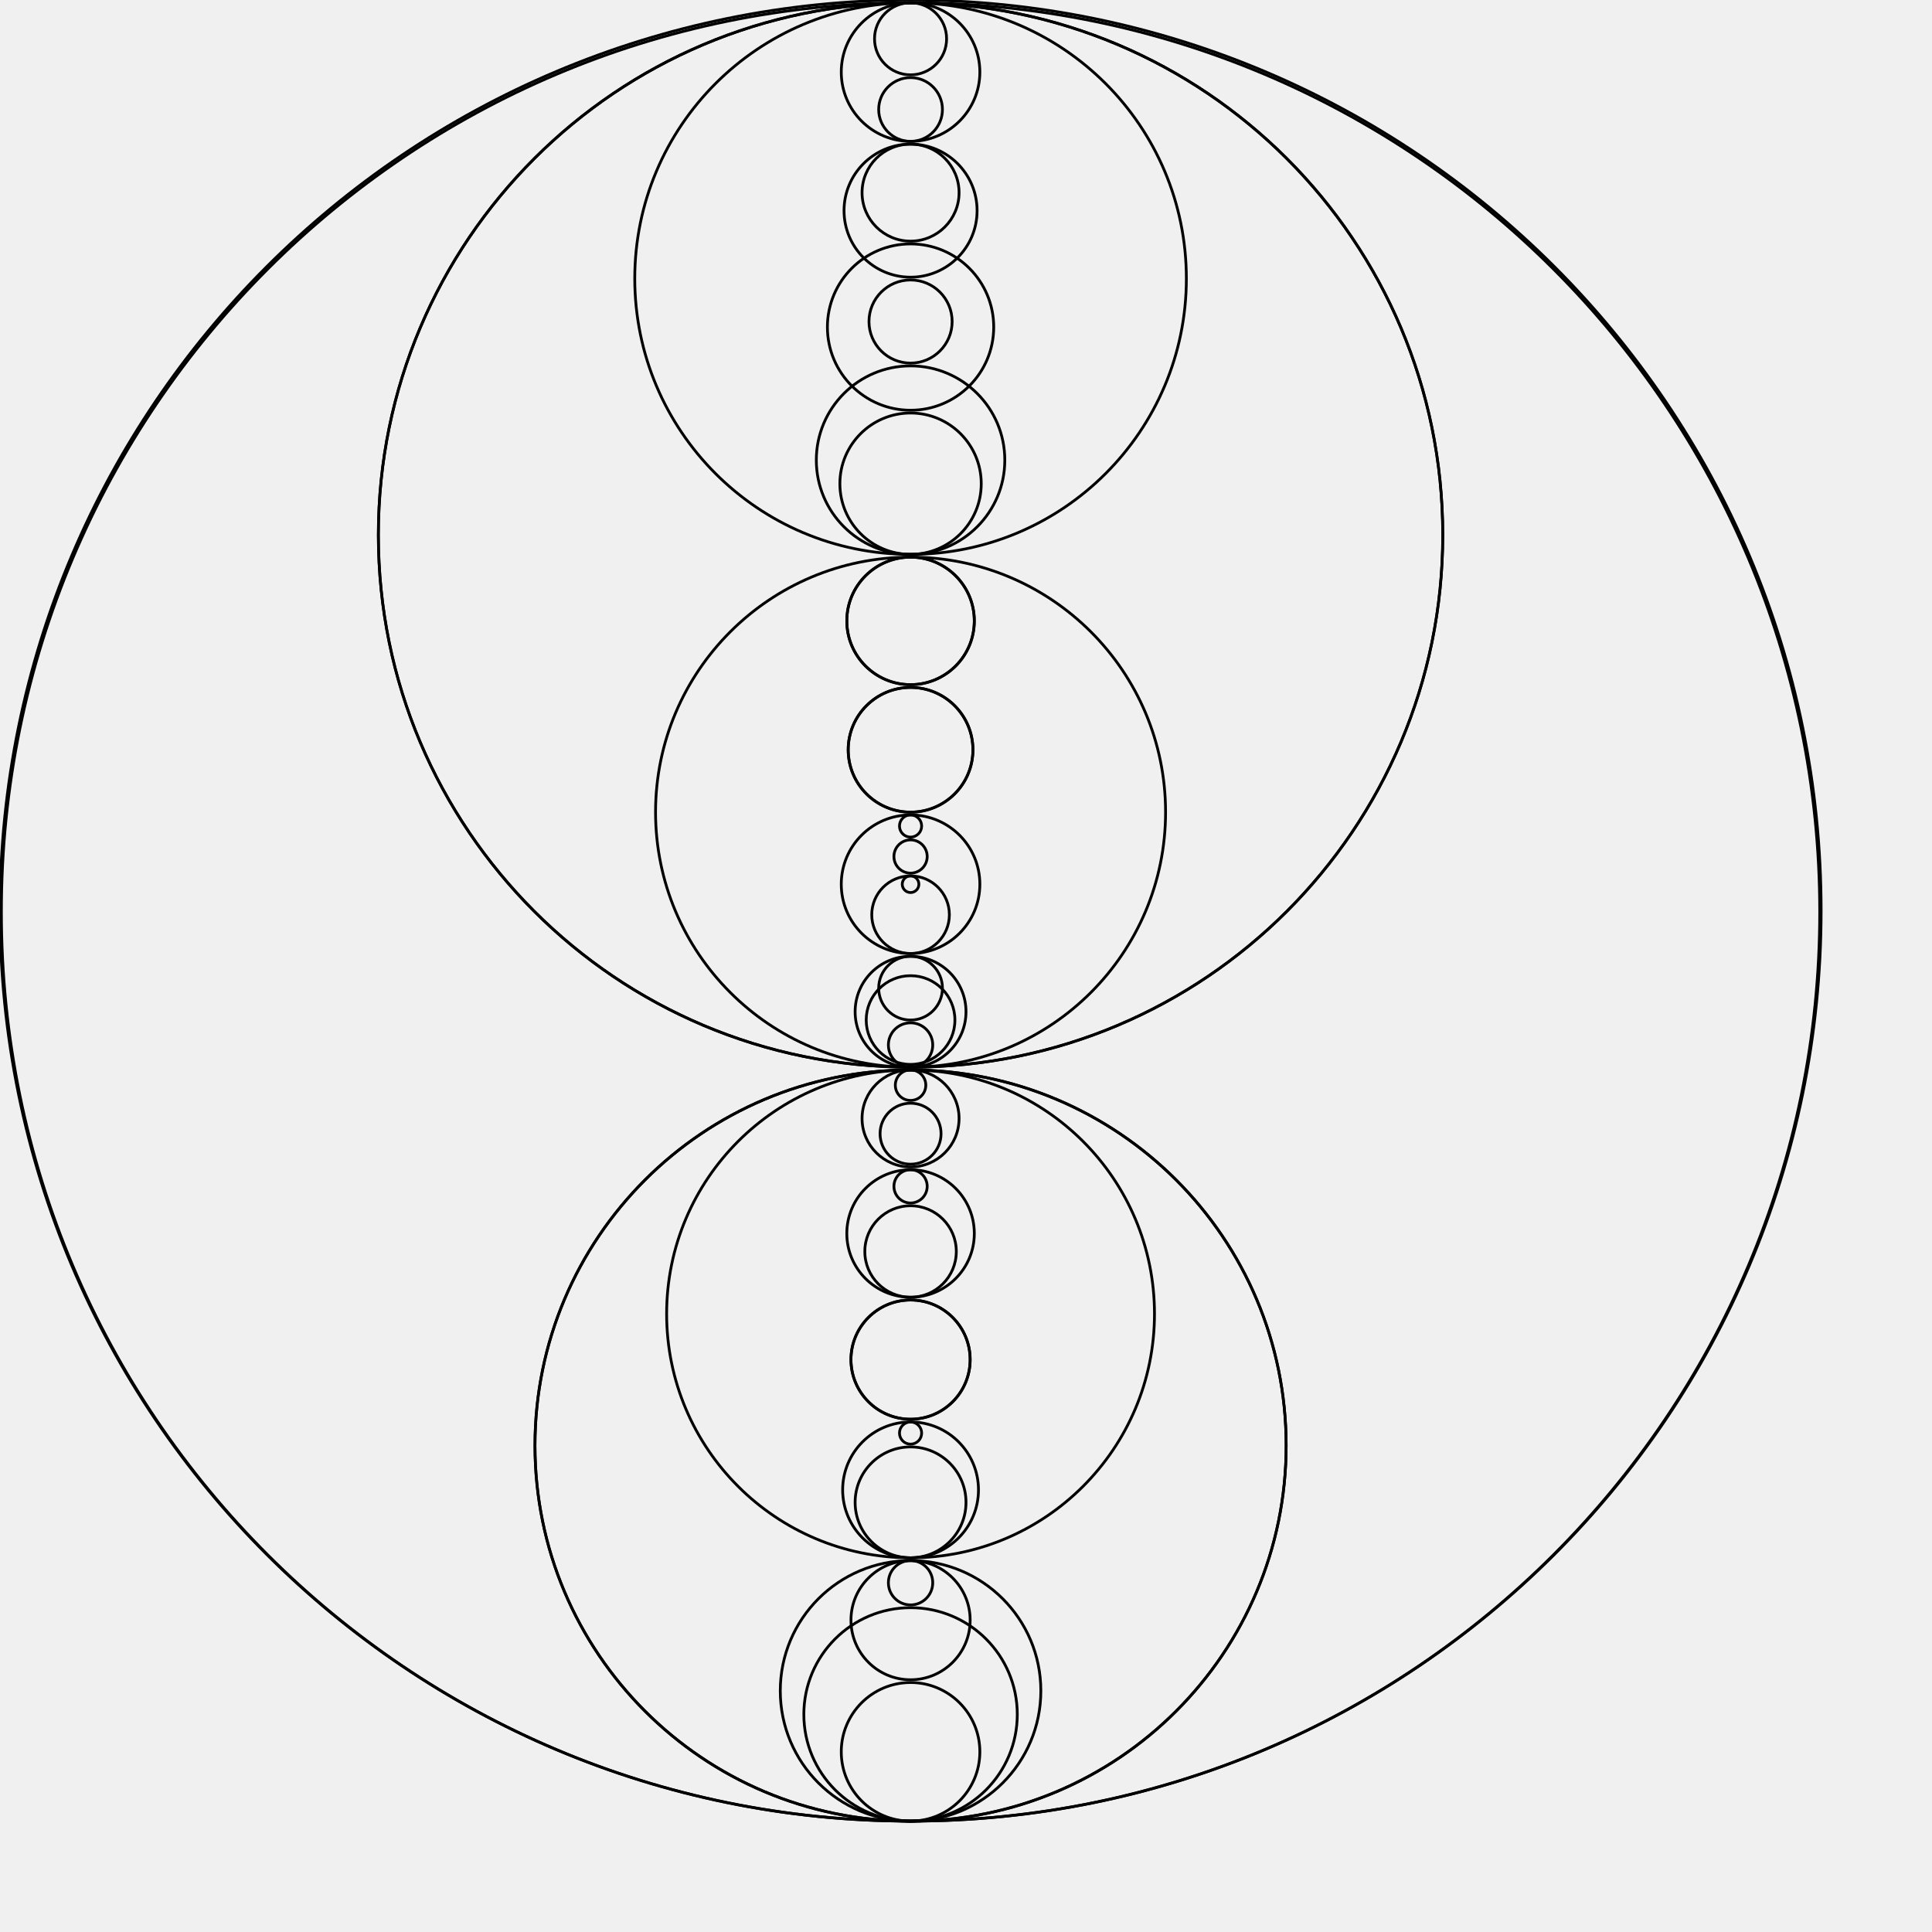
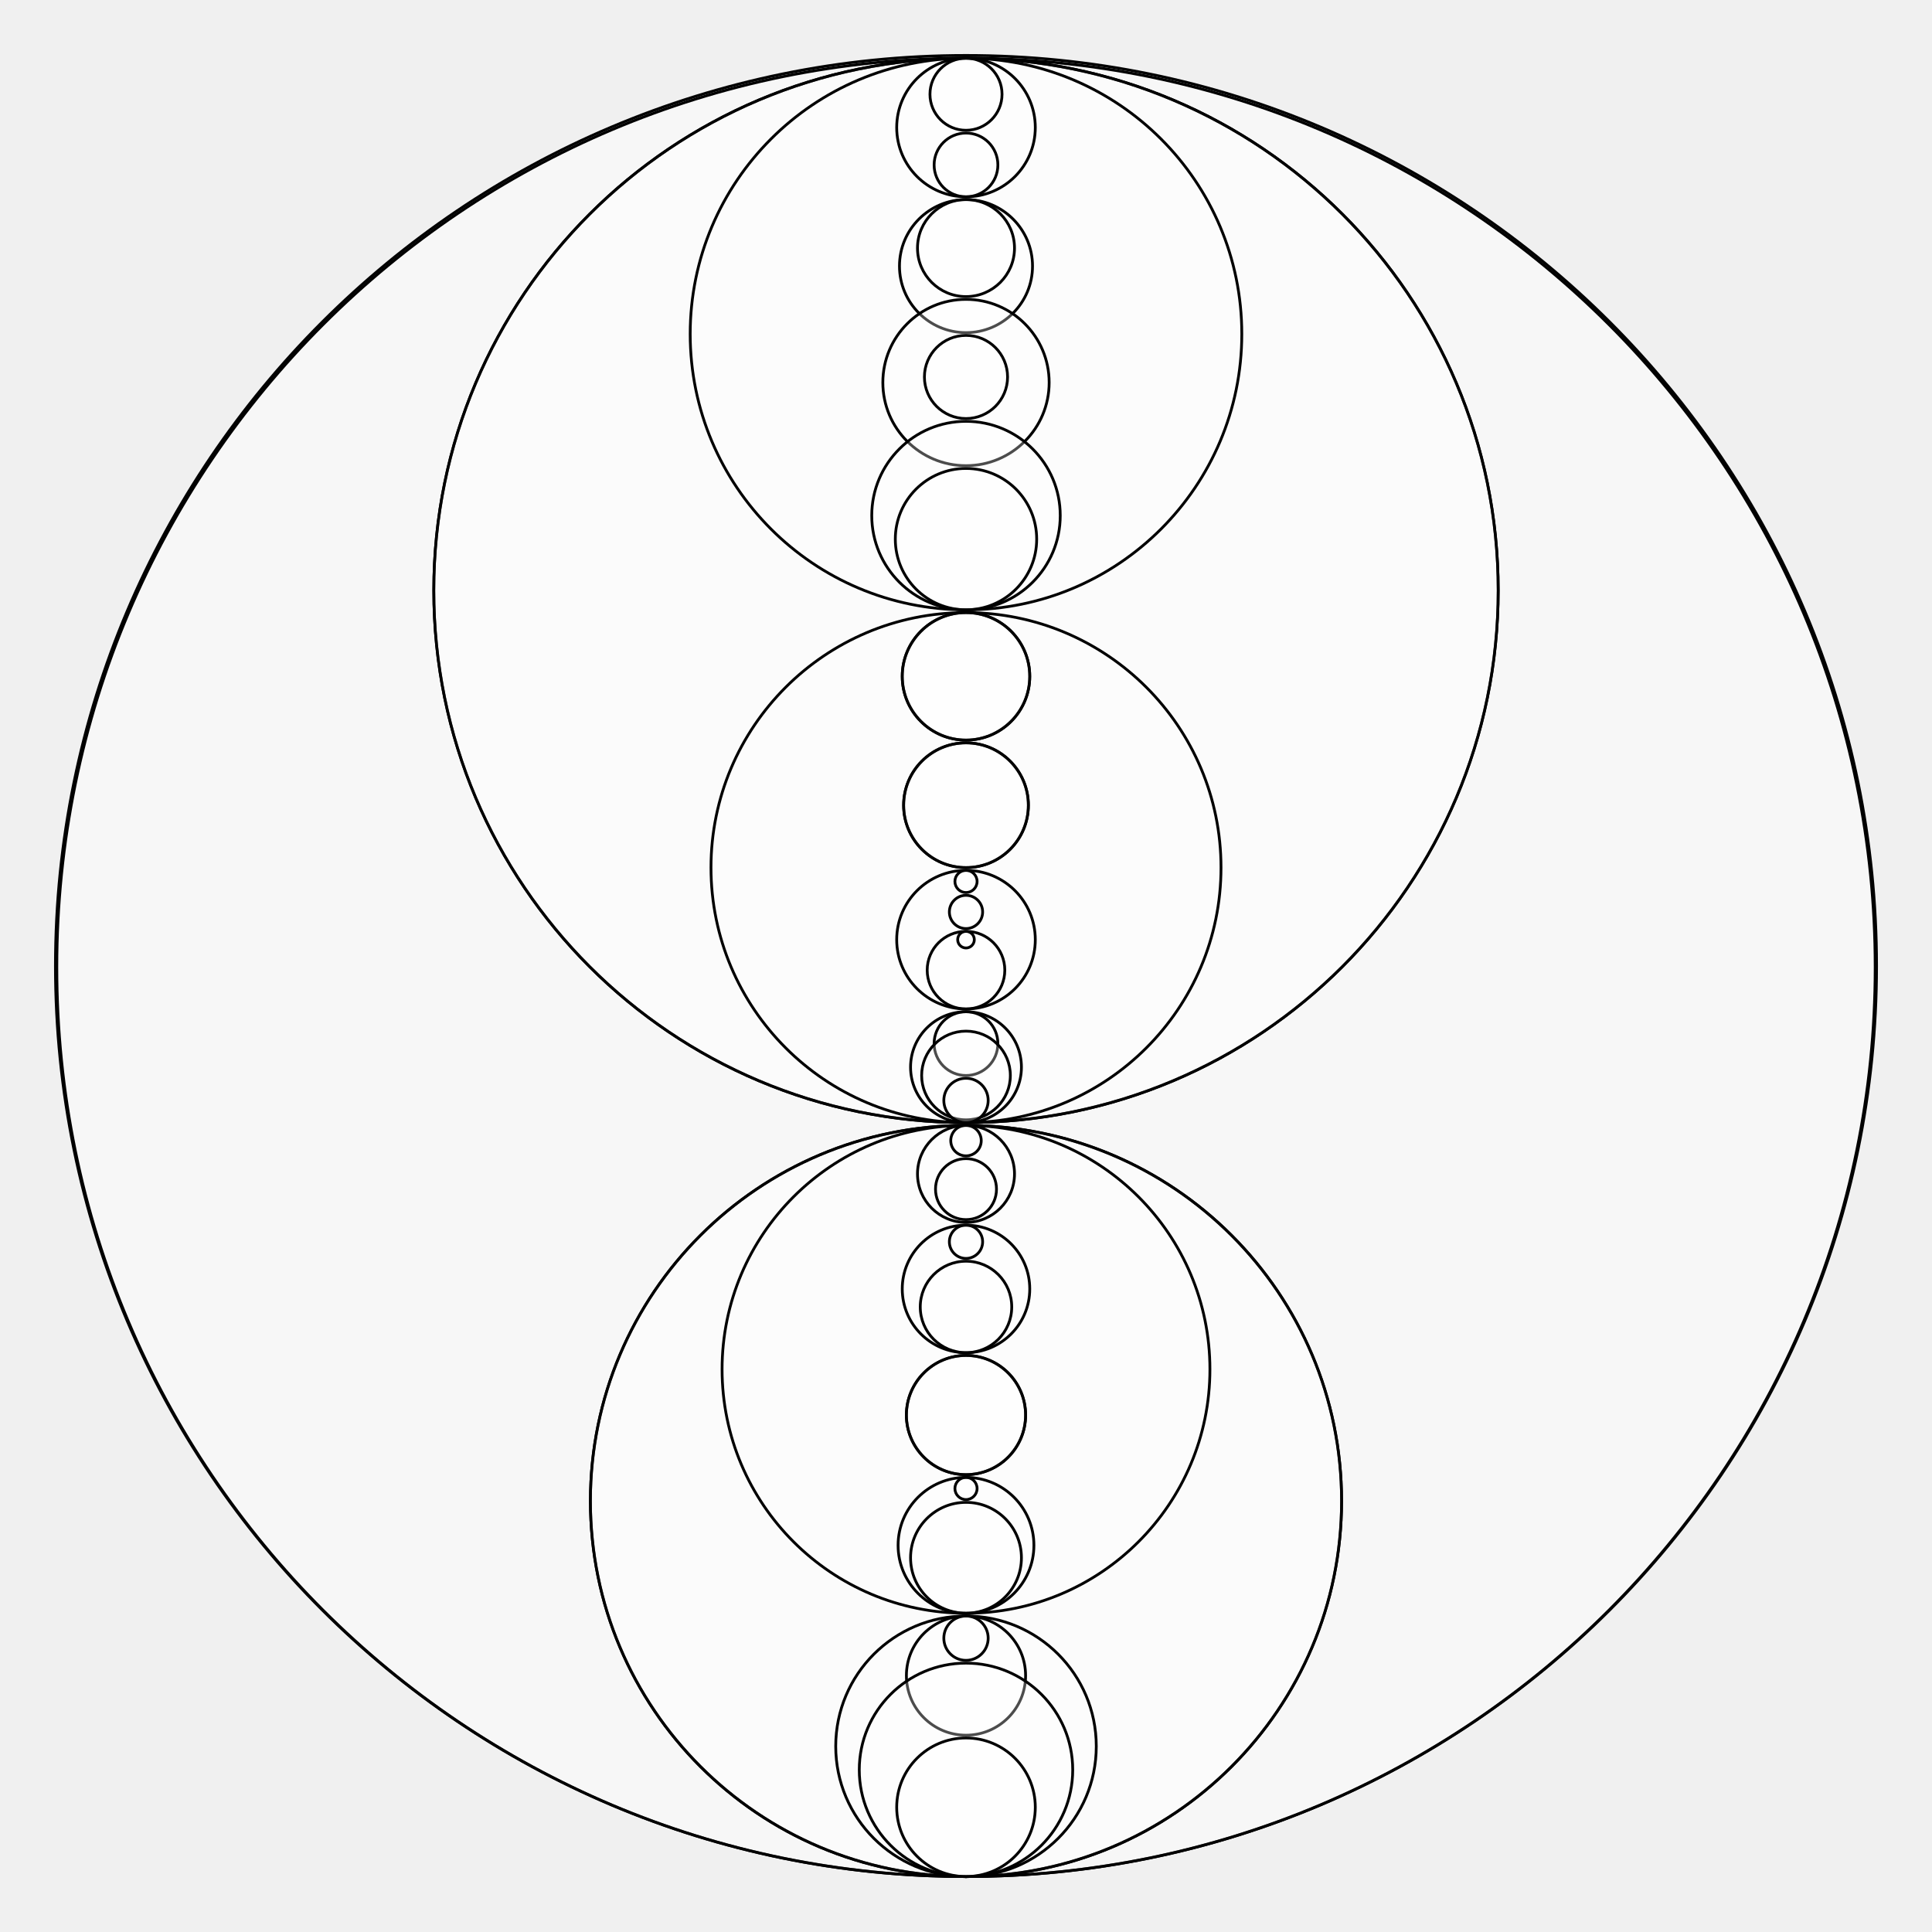
<svg xmlns="http://www.w3.org/2000/svg" width="348.5" height="348.5" viewBox="0 0 697 697">
-   <g transform="translate(328.5 400)">
-     <circle style="fill:none;stroke:black;stroke-width:1px" cy="-71.5" cx="0" r="328.5" />
-     <circle style="fill:none;stroke:black;stroke-width:1px" cy="-71" cx="0" r="328" />
-     <circle style="fill:none;stroke:black;stroke-width:1px" cy="-207" cx="0" r="192" />
-     <circle style="fill:none;stroke:black;stroke-width:1px" cy="-207" cx="0" r="192" />
-     <circle style="fill:none;stroke:black;stroke-width:1px" cy="-299.5" cx="0" r="99.5" />
-     <circle style="fill:none;stroke:black;stroke-width:1px" cy="-374" cx="0" r="25" />
-     <circle style="fill:none;stroke:black;stroke-width:1px" cy="-386" cx="0" r="13" />
-     <circle style="fill:none;stroke:black;stroke-width:1px" cy="-360.5" cx="0" r="11.5" />
-     <circle style="fill:none;stroke:black;stroke-width:1px" cy="-324" cx="0" r="24" />
-     <circle style="fill:none;stroke:black;stroke-width:1px" cy="-330.5" cx="0" r="17.5" />
-     <circle style="fill:none;stroke:black;stroke-width:1px" cy="-282" cx="0" r="30" />
-     <circle style="fill:none;stroke:black;stroke-width:1px" cy="-284" cx="0" r="15" />
-     <circle style="fill:none;stroke:black;stroke-width:1px" cy="-234" cx="0" r="34" />
-     <circle style="fill:none;stroke:black;stroke-width:1px" cy="-225.5" cx="0" r="25.5" />
-     <circle style="fill:none;stroke:black;stroke-width:1px" cy="-107" cx="0" r="92" />
-     <circle style="fill:none;stroke:black;stroke-width:1px" cy="-176" cx="0" r="23" />
-     <circle style="fill:none;stroke:black;stroke-width:1px" cy="-176" cx="0" r="23" />
-     <circle style="fill:none;stroke:black;stroke-width:1px" cy="-129.5" cx="0" r="22.5" />
-     <circle style="fill:none;stroke:black;stroke-width:1px" cy="-129.5" cx="0" r="22.5" />
-     <circle style="fill:none;stroke:black;stroke-width:1px" cy="-81" cx="0" r="25" />
-     <circle style="fill:none;stroke:black;stroke-width:1px" cy="-102" cx="0" r="4" />
-     <circle style="fill:none;stroke:black;stroke-width:1px" cy="-91" cx="0" r="6" />
-     <circle style="fill:none;stroke:black;stroke-width:1px" cy="-70" cx="0" r="14" />
-     <circle style="fill:none;stroke:black;stroke-width:1px" cy="-81" cx="0" r="3" />
-     <circle style="fill:none;stroke:black;stroke-width:1px" cy="-35" cx="0" r="20" />
-     <circle style="fill:none;stroke:black;stroke-width:1px" cy="-43.5" cx="0" r="11.5" />
-     <circle style="fill:none;stroke:black;stroke-width:1px" cy="-32" cx="0" r="16" />
-     <circle style="fill:none;stroke:black;stroke-width:1px" cy="-23" cx="0" r="8" />
-     <circle style="fill:none;stroke:black;stroke-width:1px" cy="121.5" cx="0" r="135.5" />
-     <circle style="fill:none;stroke:black;stroke-width:1px" cy="121.5" cx="0" r="135.5" />
-     <circle style="fill:none;stroke:black;stroke-width:1px" cy="74" cx="0" r="88" />
-     <circle style="fill:none;stroke:black;stroke-width:1px" cy="3.5" cx="0" r="17.5" />
-     <circle style="fill:none;stroke:black;stroke-width:1px" cy="-8.5" cx="0" r="5.5" />
-     <circle style="fill:none;stroke:black;stroke-width:1px" cy="9" cx="0" r="11" />
-     <circle style="fill:none;stroke:black;stroke-width:1px" cy="45" cx="0" r="23" />
-     <circle style="fill:none;stroke:black;stroke-width:1px" cy="28" cx="0" r="6" />
-     <circle style="fill:none;stroke:black;stroke-width:1px" cy="51.5" cx="0" r="16.5" />
-     <circle style="fill:none;stroke:black;stroke-width:1px" cy="90.5" cx="0" r="21.5" />
-     <circle style="fill:none;stroke:black;stroke-width:1px" cy="90.5" cx="0" r="21.5" />
-     <circle style="fill:none;stroke:black;stroke-width:1px" cy="137.5" cx="0" r="24.5" />
-     <circle style="fill:none;stroke:black;stroke-width:1px" cy="117" cx="0" r="4" />
-     <circle style="fill:none;stroke:black;stroke-width:1px" cy="142" cx="0" r="20" />
-     <circle style="fill:none;stroke:black;stroke-width:1px" cy="210" cx="0" r="47" />
-     <circle style="fill:none;stroke:black;stroke-width:1px" cy="184.5" cx="0" r="21.5" />
-     <circle style="fill:none;stroke:black;stroke-width:1px" cy="171" cx="0" r="8" />
-     <circle style="fill:none;stroke:black;stroke-width:1px" cy="218.5" cx="0" r="38.5" />
-     <circle style="fill:none;stroke:black;stroke-width:1px" cy="232" cx="0" r="25" />
+   <g transform="translate(348.5 20)">
+     <circle style="fill:white;fill-opacity:0.3;stroke:black;stroke-width:1px" cy="328.5" cx="0" r="328.5" />
+     <circle style="fill:white;fill-opacity:0.3;stroke:black;stroke-width:1px" cy="329" cx="0" r="328" />
+     <circle style="fill:white;fill-opacity:0.3;stroke:black;stroke-width:1px" cy="193" cx="0" r="192" />
+     <circle style="fill:white;fill-opacity:0.3;stroke:black;stroke-width:1px" cy="193" cx="0" r="192" />
+     <circle style="fill:white;fill-opacity:0.3;stroke:black;stroke-width:1px" cy="100.5" cx="0" r="99.5" />
+     <circle style="fill:white;fill-opacity:0.3;stroke:black;stroke-width:1px" cy="26" cx="0" r="25" />
+     <circle style="fill:white;fill-opacity:0.3;stroke:black;stroke-width:1px" cy="14" cx="0" r="13" />
+     <circle style="fill:white;fill-opacity:0.3;stroke:black;stroke-width:1px" cy="39.5" cx="0" r="11.5" />
+     <circle style="fill:white;fill-opacity:0.3;stroke:black;stroke-width:1px" cy="76" cx="0" r="24" />
+     <circle style="fill:white;fill-opacity:0.3;stroke:black;stroke-width:1px" cy="69.5" cx="0" r="17.5" />
+     <circle style="fill:white;fill-opacity:0.3;stroke:black;stroke-width:1px" cy="118" cx="0" r="30" />
+     <circle style="fill:white;fill-opacity:0.3;stroke:black;stroke-width:1px" cy="116" cx="0" r="15" />
+     <circle style="fill:white;fill-opacity:0.3;stroke:black;stroke-width:1px" cy="166" cx="0" r="34" />
+     <circle style="fill:white;fill-opacity:0.3;stroke:black;stroke-width:1px" cy="174.5" cx="0" r="25.5" />
+     <circle style="fill:white;fill-opacity:0.3;stroke:black;stroke-width:1px" cy="293" cx="0" r="92" />
+     <circle style="fill:white;fill-opacity:0.3;stroke:black;stroke-width:1px" cy="224" cx="0" r="23" />
+     <circle style="fill:white;fill-opacity:0.3;stroke:black;stroke-width:1px" cy="224" cx="0" r="23" />
+     <circle style="fill:white;fill-opacity:0.3;stroke:black;stroke-width:1px" cy="270.5" cx="0" r="22.5" />
+     <circle style="fill:white;fill-opacity:0.3;stroke:black;stroke-width:1px" cy="270.5" cx="0" r="22.5" />
+     <circle style="fill:white;fill-opacity:0.3;stroke:black;stroke-width:1px" cy="319" cx="0" r="25" />
+     <circle style="fill:white;fill-opacity:0.3;stroke:black;stroke-width:1px" cy="298" cx="0" r="4" />
+     <circle style="fill:white;fill-opacity:0.3;stroke:black;stroke-width:1px" cy="309" cx="0" r="6" />
+     <circle style="fill:white;fill-opacity:0.3;stroke:black;stroke-width:1px" cy="330" cx="0" r="14" />
+     <circle style="fill:white;fill-opacity:0.3;stroke:black;stroke-width:1px" cy="319" cx="0" r="3" />
+     <circle style="fill:white;fill-opacity:0.3;stroke:black;stroke-width:1px" cy="365" cx="0" r="20" />
+     <circle style="fill:white;fill-opacity:0.3;stroke:black;stroke-width:1px" cy="356.5" cx="0" r="11.5" />
+     <circle style="fill:white;fill-opacity:0.3;stroke:black;stroke-width:1px" cy="368" cx="0" r="16" />
+     <circle style="fill:white;fill-opacity:0.3;stroke:black;stroke-width:1px" cy="377" cx="0" r="8" />
+     <circle style="fill:white;fill-opacity:0.3;stroke:black;stroke-width:1px" cy="521.5" cx="0" r="135.5" />
+     <circle style="fill:white;fill-opacity:0.3;stroke:black;stroke-width:1px" cy="521.5" cx="0" r="135.5" />
+     <circle style="fill:white;fill-opacity:0.3;stroke:black;stroke-width:1px" cy="474" cx="0" r="88" />
+     <circle style="fill:white;fill-opacity:0.3;stroke:black;stroke-width:1px" cy="403.5" cx="0" r="17.5" />
+     <circle style="fill:white;fill-opacity:0.3;stroke:black;stroke-width:1px" cy="391.5" cx="0" r="5.5" />
+     <circle style="fill:white;fill-opacity:0.3;stroke:black;stroke-width:1px" cy="409" cx="0" r="11" />
+     <circle style="fill:white;fill-opacity:0.3;stroke:black;stroke-width:1px" cy="445" cx="0" r="23" />
+     <circle style="fill:white;fill-opacity:0.3;stroke:black;stroke-width:1px" cy="428" cx="0" r="6" />
+     <circle style="fill:white;fill-opacity:0.3;stroke:black;stroke-width:1px" cy="451.5" cx="0" r="16.5" />
+     <circle style="fill:white;fill-opacity:0.3;stroke:black;stroke-width:1px" cy="490.5" cx="0" r="21.5" />
+     <circle style="fill:white;fill-opacity:0.3;stroke:black;stroke-width:1px" cy="490.5" cx="0" r="21.5" />
+     <circle style="fill:white;fill-opacity:0.3;stroke:black;stroke-width:1px" cy="537.5" cx="0" r="24.5" />
+     <circle style="fill:white;fill-opacity:0.3;stroke:black;stroke-width:1px" cy="517" cx="0" r="4" />
+     <circle style="fill:white;fill-opacity:0.3;stroke:black;stroke-width:1px" cy="542" cx="0" r="20" />
+     <circle style="fill:white;fill-opacity:0.3;stroke:black;stroke-width:1px" cy="610" cx="0" r="47" />
+     <circle style="fill:white;fill-opacity:0.3;stroke:black;stroke-width:1px" cy="584.5" cx="0" r="21.5" />
+     <circle style="fill:white;fill-opacity:0.3;stroke:black;stroke-width:1px" cy="571" cx="0" r="8" />
+     <circle style="fill:white;fill-opacity:0.3;stroke:black;stroke-width:1px" cy="618.5" cx="0" r="38.5" />
+     <circle style="fill:white;fill-opacity:0.3;stroke:black;stroke-width:1px" cy="632" cx="0" r="25" />
  </g>
</svg>
